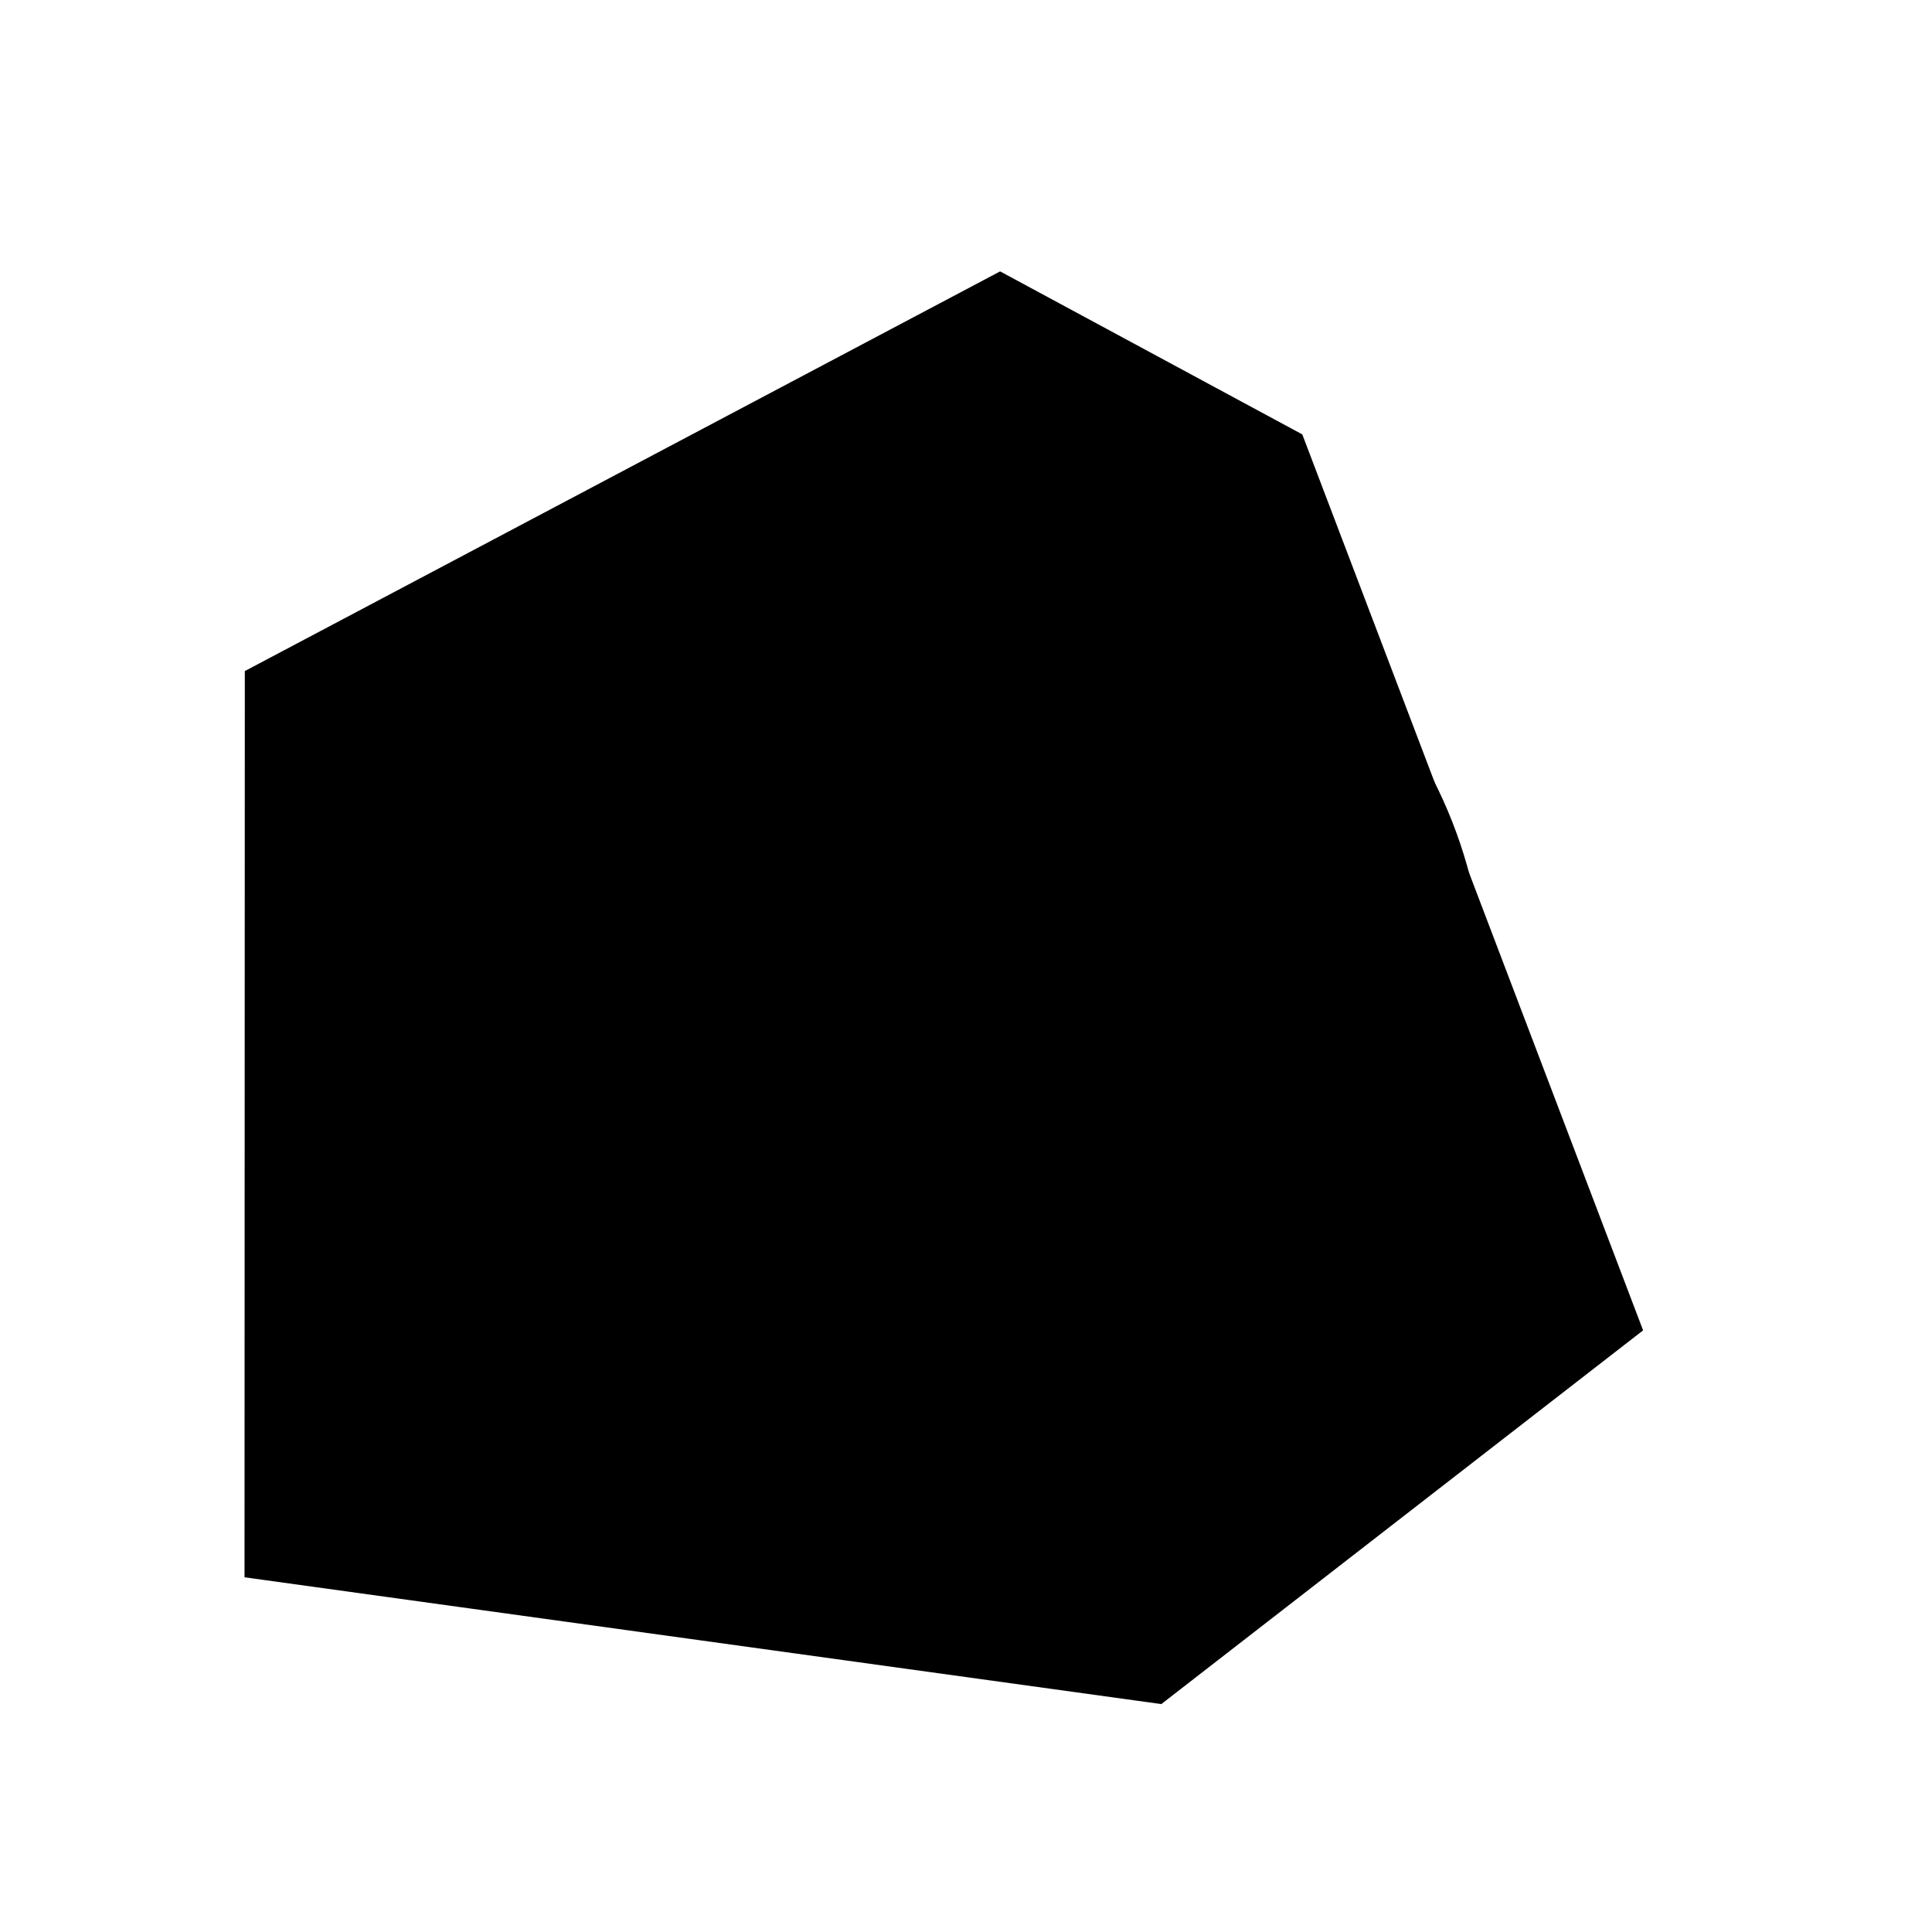
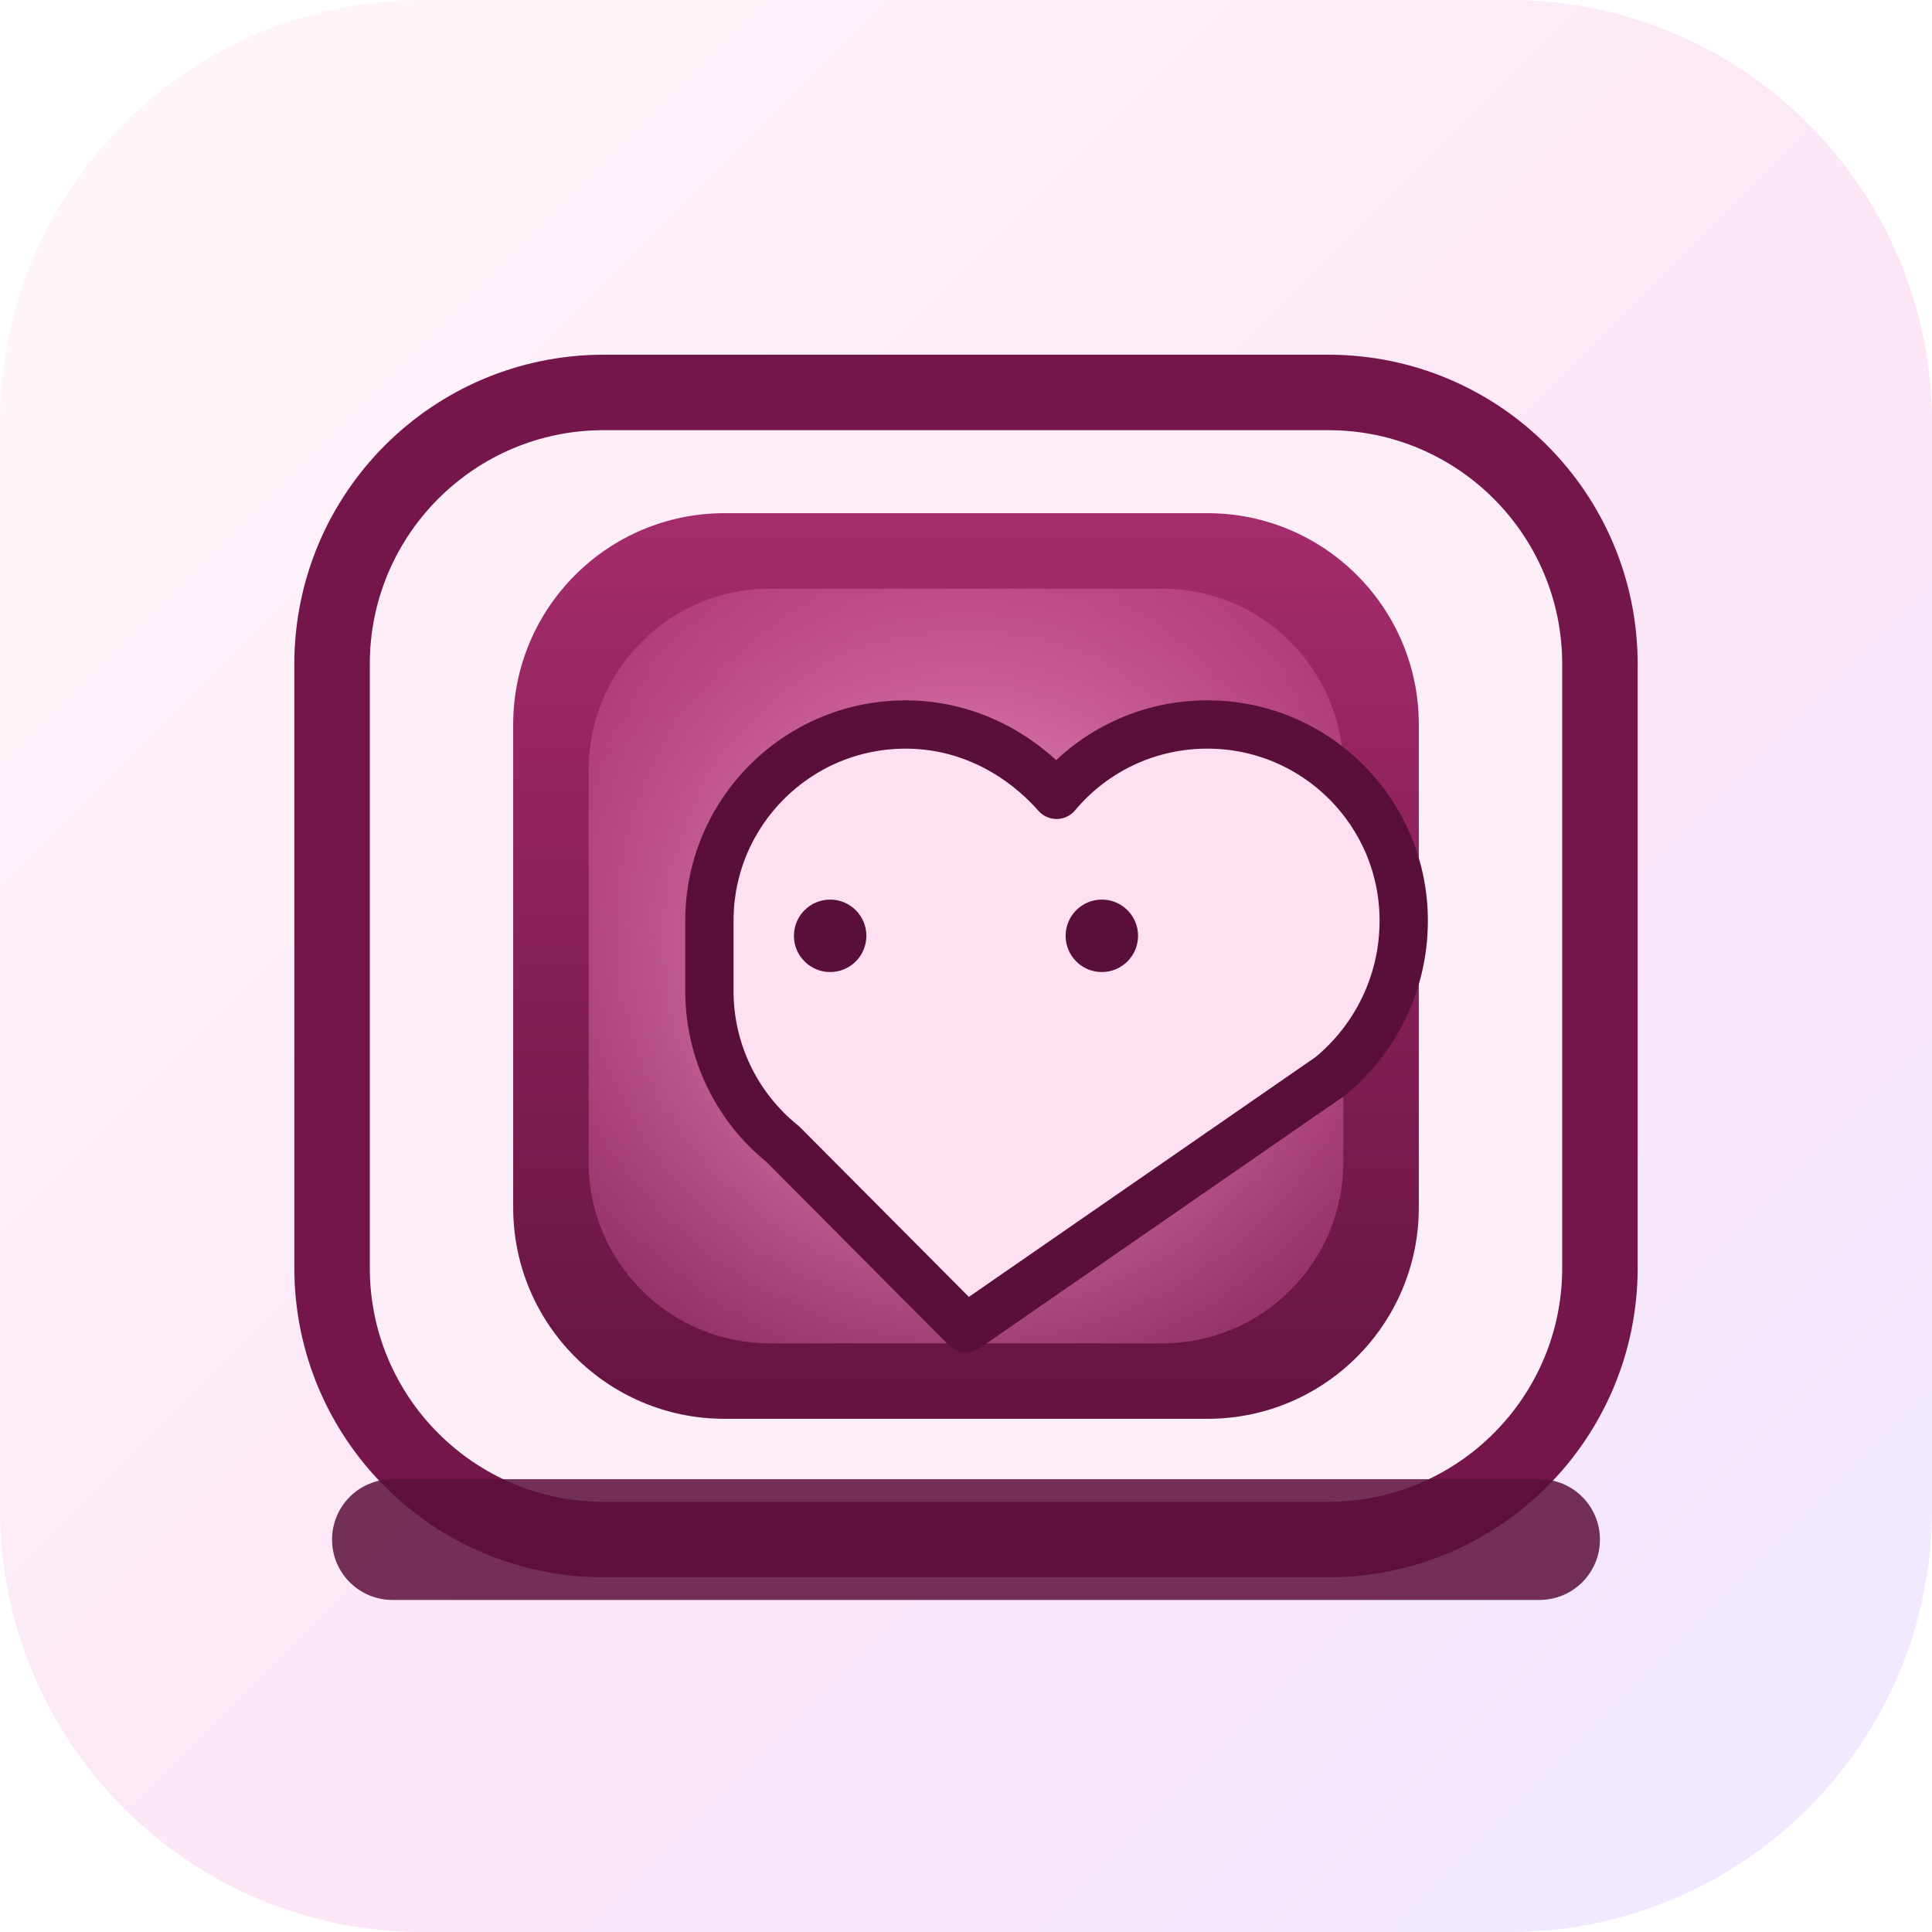
- <svg xmlns="http://www.w3.org/2000/svg" viewBox="0 0 64 64" role="img" aria-hidden="true">
-   <path d="M54.43 44.07 L38.47 56.45 L8.10 52.25 L8.11 22.23 L33.13 8.99 L43.14 14.39 Z" fill="#000" />
-   <circle cx="33.50" cy="32.96" r="15.69" fill="#000" />
+ <svg xmlns="http://www.w3.org/2000/svg" viewBox="0 0 64 64" fill="none" role="img" aria-hidden="true">
+   <defs>
+     <linearGradient id="doorFeelingsBg" x1="8" y1="8" x2="56" y2="56" gradientUnits="userSpaceOnUse">
+       <stop offset="0%" stop-color="#FFF4FA" />
+       <stop offset="60%" stop-color="#FCE5F5" />
+       <stop offset="100%" stop-color="#F2E8FF" />
+     </linearGradient>
+     <linearGradient id="doorFeelingsFrame" x1="32" y1="12" x2="32" y2="52" gradientUnits="userSpaceOnUse">
+       <stop offset="0%" stop-color="#B03074" />
+       <stop offset="100%" stop-color="#5A0F3B" />
+     </linearGradient>
+     <radialGradient id="doorFeelingsGlow" cx="32" cy="32" r="16" gradientUnits="userSpaceOnUse">
+       <stop offset="0%" stop-color="#FFB5DC" stop-opacity="0.95" />
+       <stop offset="100%" stop-color="#D45BA1" stop-opacity="0.35" />
+     </radialGradient>
+   </defs>
+   <rect width="64" height="64" rx="14" fill="url(#doorFeelingsBg)" />
+   <rect x="11" y="13" width="42" height="38" rx="9" fill="#FCEEF7" stroke="#74154C" stroke-width="2.5" />
+   <rect x="17" y="17" width="30" height="30" rx="7" fill="url(#doorFeelingsFrame)" />
+   <rect x="19.5" y="19.5" width="25" height="25" rx="6" fill="url(#doorFeelingsGlow)" />
+   <path d="M23.5 30.5c0-3.59 2.91-6.5 6.5-6.5 1.97 0 3.73.9 5 2.33A6.49 6.49 0 0 1 40 24c3.59 0 6.5 2.91 6.5 6.5 0 2.08-.95 3.93-2.43 5.15L32 44 25.93 37.9a6.5 6.5 0 0 1-2.43-5.15Z" fill="#FFE0F0" stroke="#5A0F3B" stroke-width="1.6" stroke-linejoin="round" />
+   <circle cx="27.5" cy="31" r="1.2" fill="#5A0F3B" />
+   <circle cx="36.5" cy="31" r="1.2" fill="#5A0F3B" />
+   <rect x="11" y="49" width="42" height="4" rx="2" fill="#5A0F3B" opacity="0.85" />
</svg>
